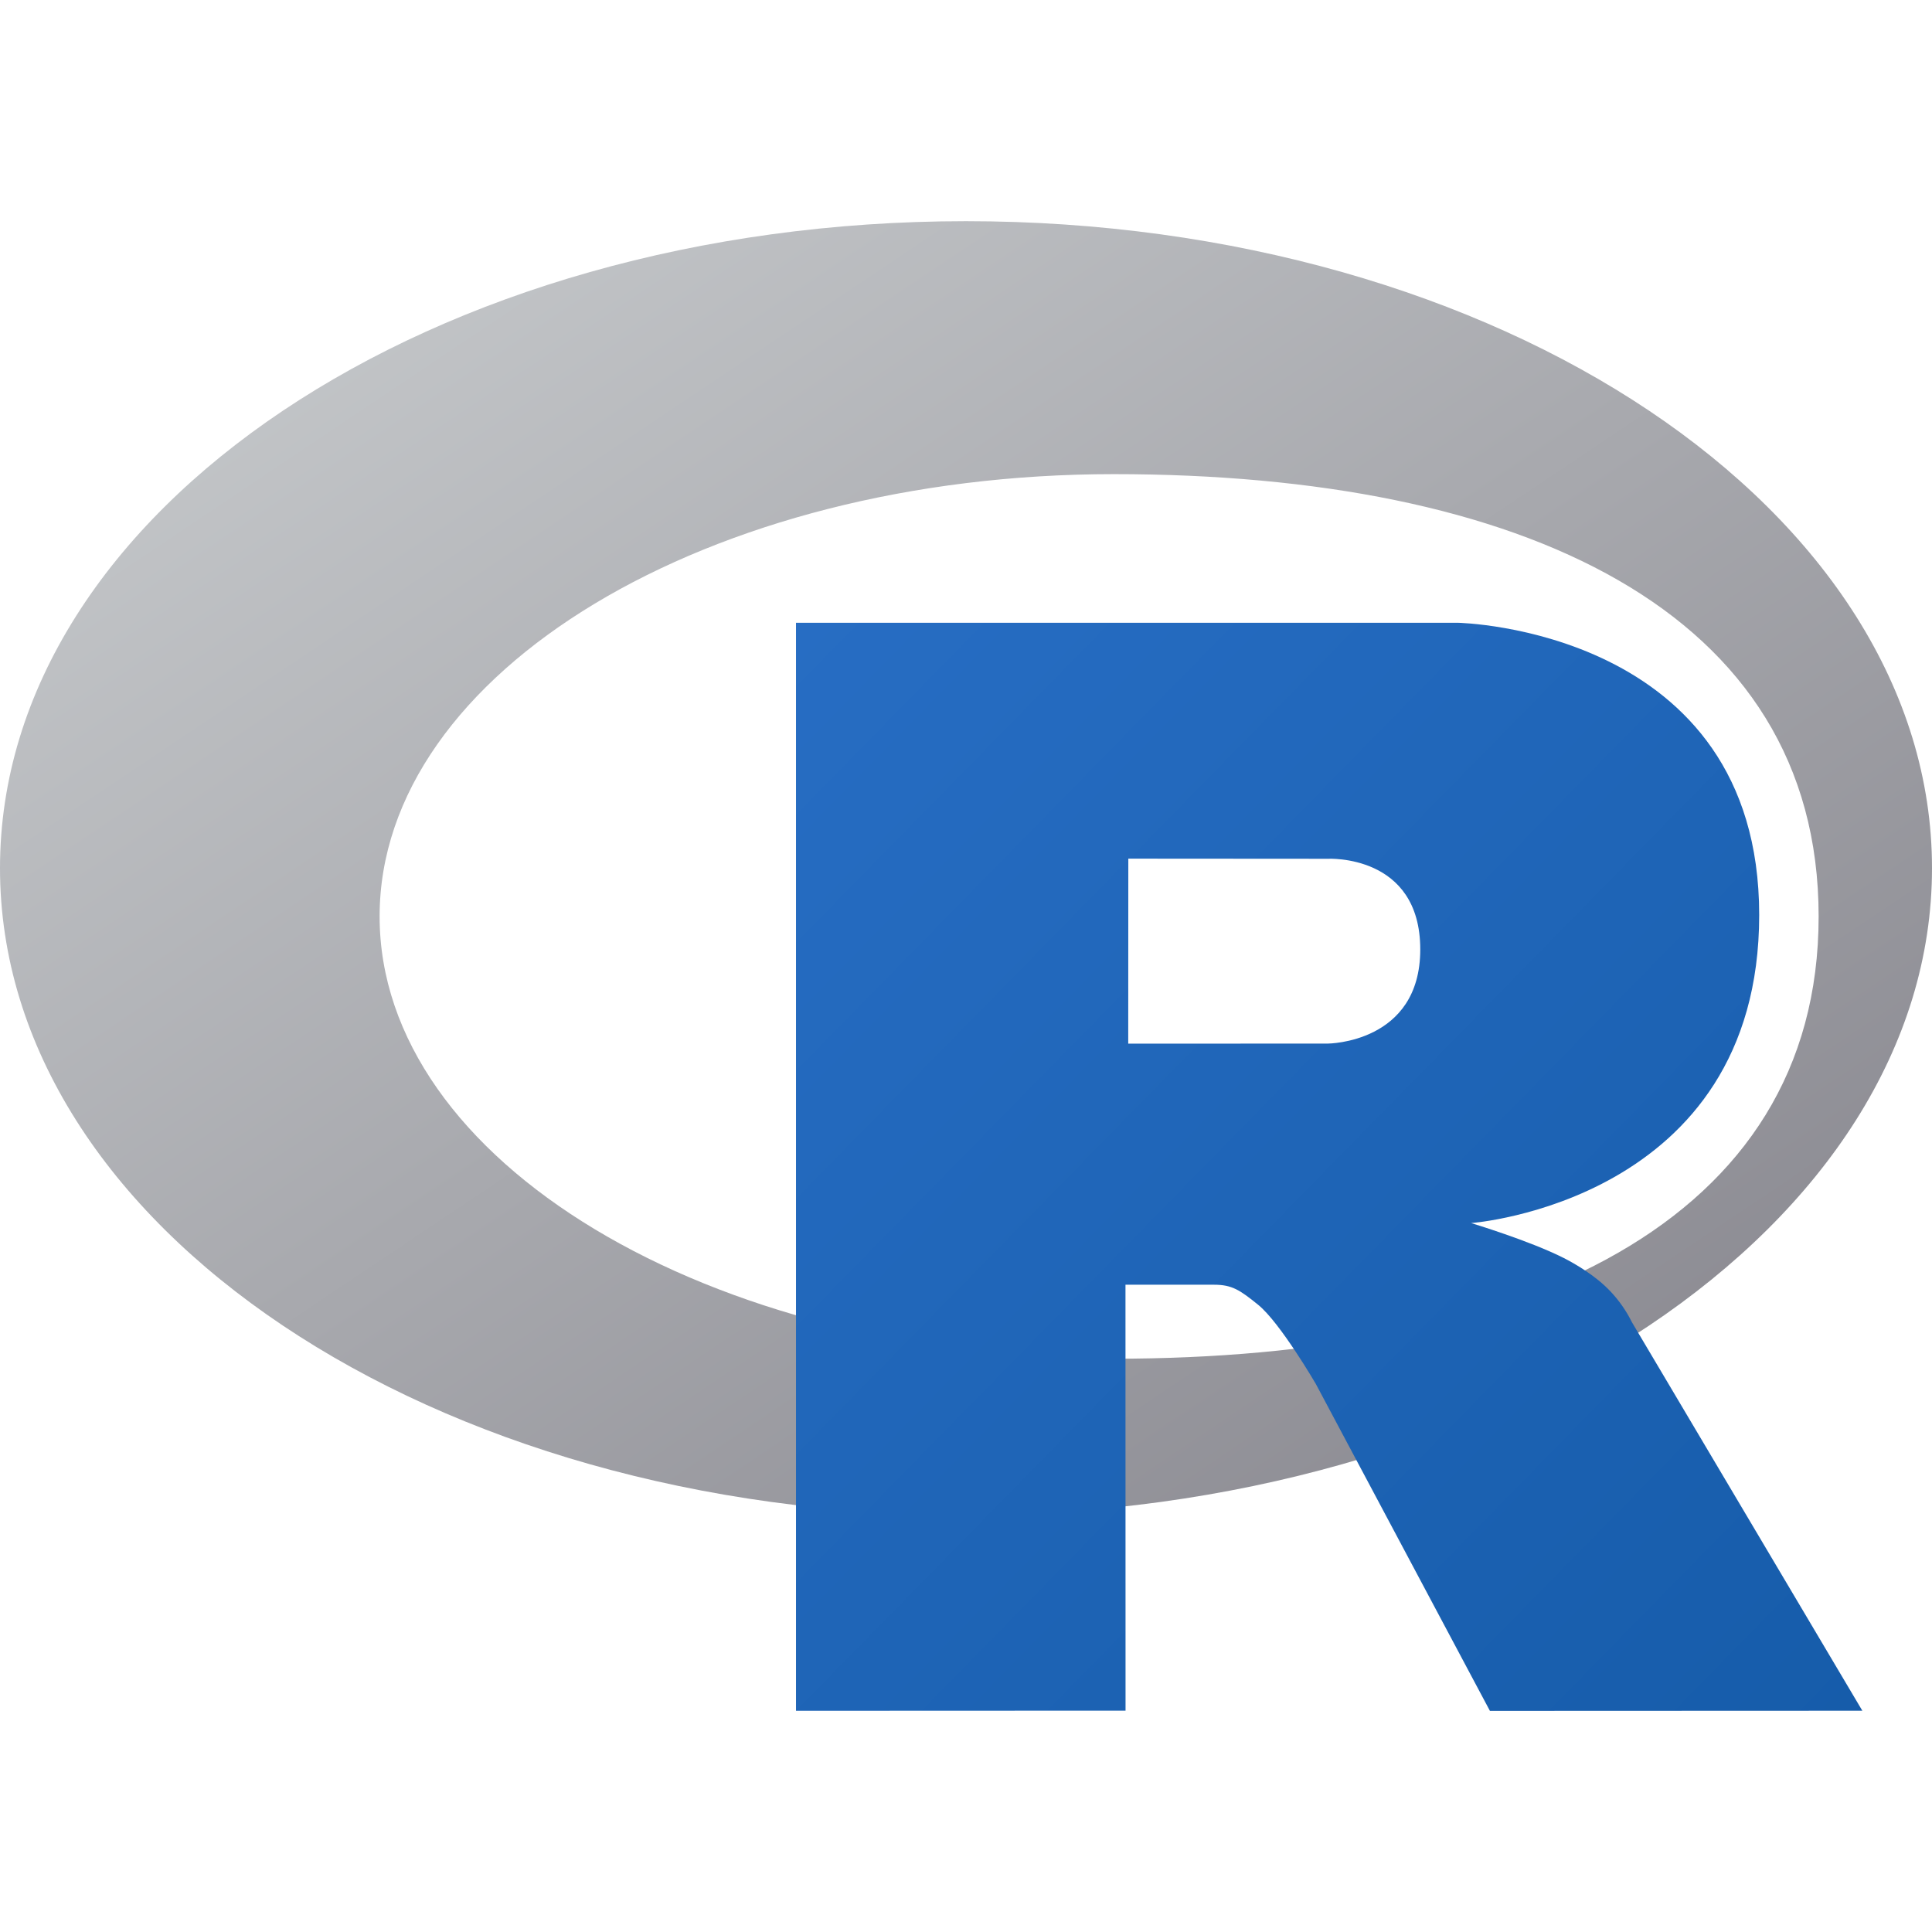
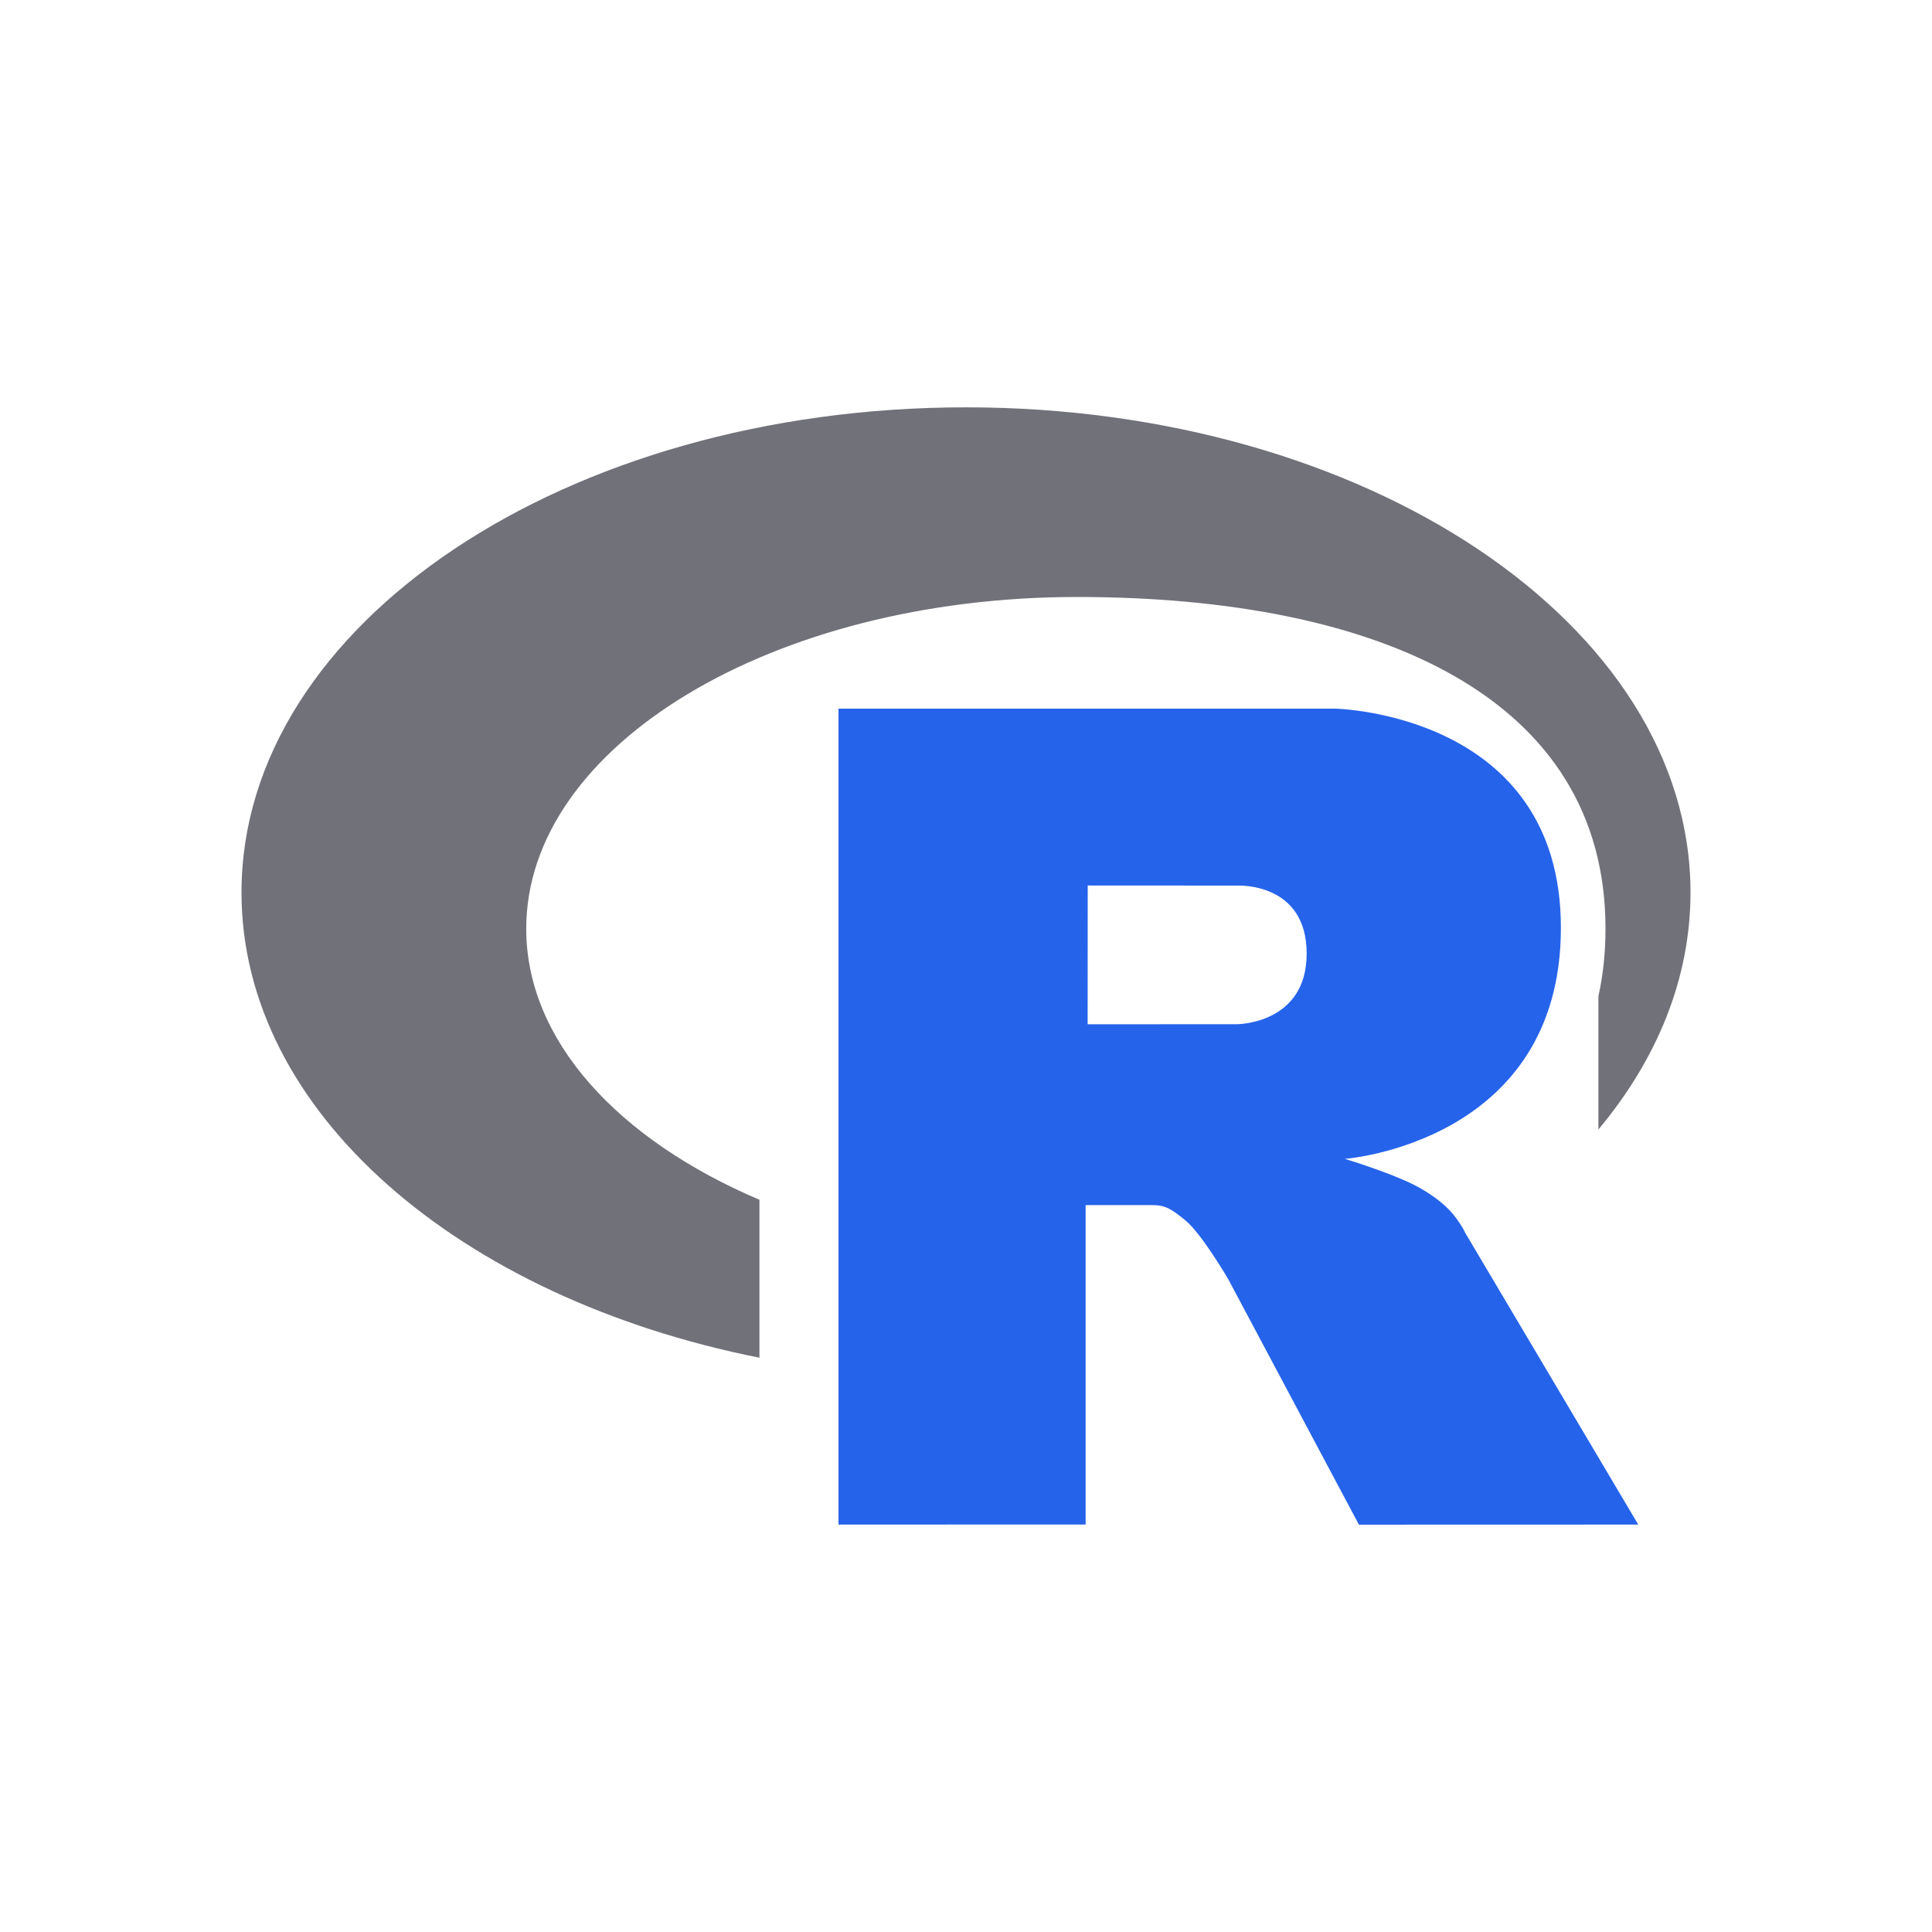
- <svg xmlns="http://www.w3.org/2000/svg" viewBox="0 0 128 128">
-   <defs>
-     <linearGradient id="a" x1=".741" x2="590.86" y1="3.666" y2="593.79" gradientTransform="matrix(.2169 0 0 .14527 -.16 14.112)" gradientUnits="userSpaceOnUse">
-       <stop offset="0" stop-color="#cbced0" />
-       <stop offset="1" stop-color="#84838b" />
-     </linearGradient>
-     <linearGradient id="b" x1="301.03" x2="703.07" y1="151.4" y2="553.44" gradientTransform="matrix(.17572 0 0 .17931 -.16 14.112)" gradientUnits="userSpaceOnUse">
-       <stop offset="0" stop-color="#276dc3" />
-       <stop offset="1" stop-color="#165caa" />
-     </linearGradient>
-   </defs>
-   <path fill="url(#a)" fill-rule="evenodd" d="M64 100.38c-35.346 0-64-19.19-64-42.863 0-23.672 28.654-42.863 64-42.863s64 19.19 64 42.863c0 23.672-28.654 42.863-64 42.863zm9.796-68.967c-26.866 0-48.646 13.119-48.646 29.303 0 16.183 21.78 29.303 48.646 29.303s46.693-8.97 46.693-29.303c0-20.327-19.827-29.303-46.693-29.303z" />
-   <path fill="url(#b)" fill-rule="evenodd" d="M97.469 81.033s3.874 1.169 6.124 2.308c.78.395 2.132 1.183 3.106 2.219a8.388 8.388 0 0 1 1.42 2.04l15.266 25.74-24.674.01-11.537-21.666s-2.363-4.06-3.817-5.237c-1.213-.982-1.73-1.331-2.929-1.331h-5.862l.004 28.219-21.833.009V41.26h43.844s19.97.36 19.97 19.359c0 18.999-19.082 20.413-19.082 20.413zm-9.497-24.137-13.218-.009-.006 12.258 13.224-.005s6.124-.019 6.124-6.235c0-6.34-6.124-6.009-6.124-6.009z" />
+ <svg xmlns="http://www.w3.org/2000/svg" width="24" height="24" viewBox="0 0 24 24" fill="none">
+   <path fill-rule="evenodd" clip-rule="evenodd" d="M19.856 14.031C20.584 13.16 21 12.156 21 11.087C21 7.758 16.971 5.06 12 5.06C7.029 5.06 3 7.758 3 11.087C3 13.819 5.713 16.126 9.434 16.866V14.904C7.681 14.158 6.537 12.928 6.537 11.537C6.537 9.261 9.6 7.416 13.378 7.416C17.156 7.416 19.944 8.679 19.944 11.537C19.944 11.834 19.914 12.113 19.856 12.376V14.031Z" fill="#71717A" />
+   <path fill-rule="evenodd" clip-rule="evenodd" d="M16.706 14.396C16.706 14.396 17.251 14.56 17.568 14.72C17.677 14.776 17.867 14.887 18.005 15.032C18.139 15.175 18.204 15.319 18.204 15.319L20.351 18.939L16.881 18.94L15.259 15.893C15.259 15.893 14.927 15.322 14.722 15.157C14.552 15.019 14.479 14.97 14.31 14.97C14.193 14.97 13.486 14.97 13.486 14.97L13.486 18.938L10.416 18.939V8.803H16.582C16.582 8.803 19.39 8.853 19.39 11.525C19.39 14.197 16.706 14.396 16.706 14.396ZM15.371 11.001L13.512 11L13.511 12.724L15.371 12.723C15.371 12.723 16.232 12.72 16.232 11.846C16.232 10.955 15.371 11.001 15.371 11.001Z" fill="#2563EB" />
</svg>
